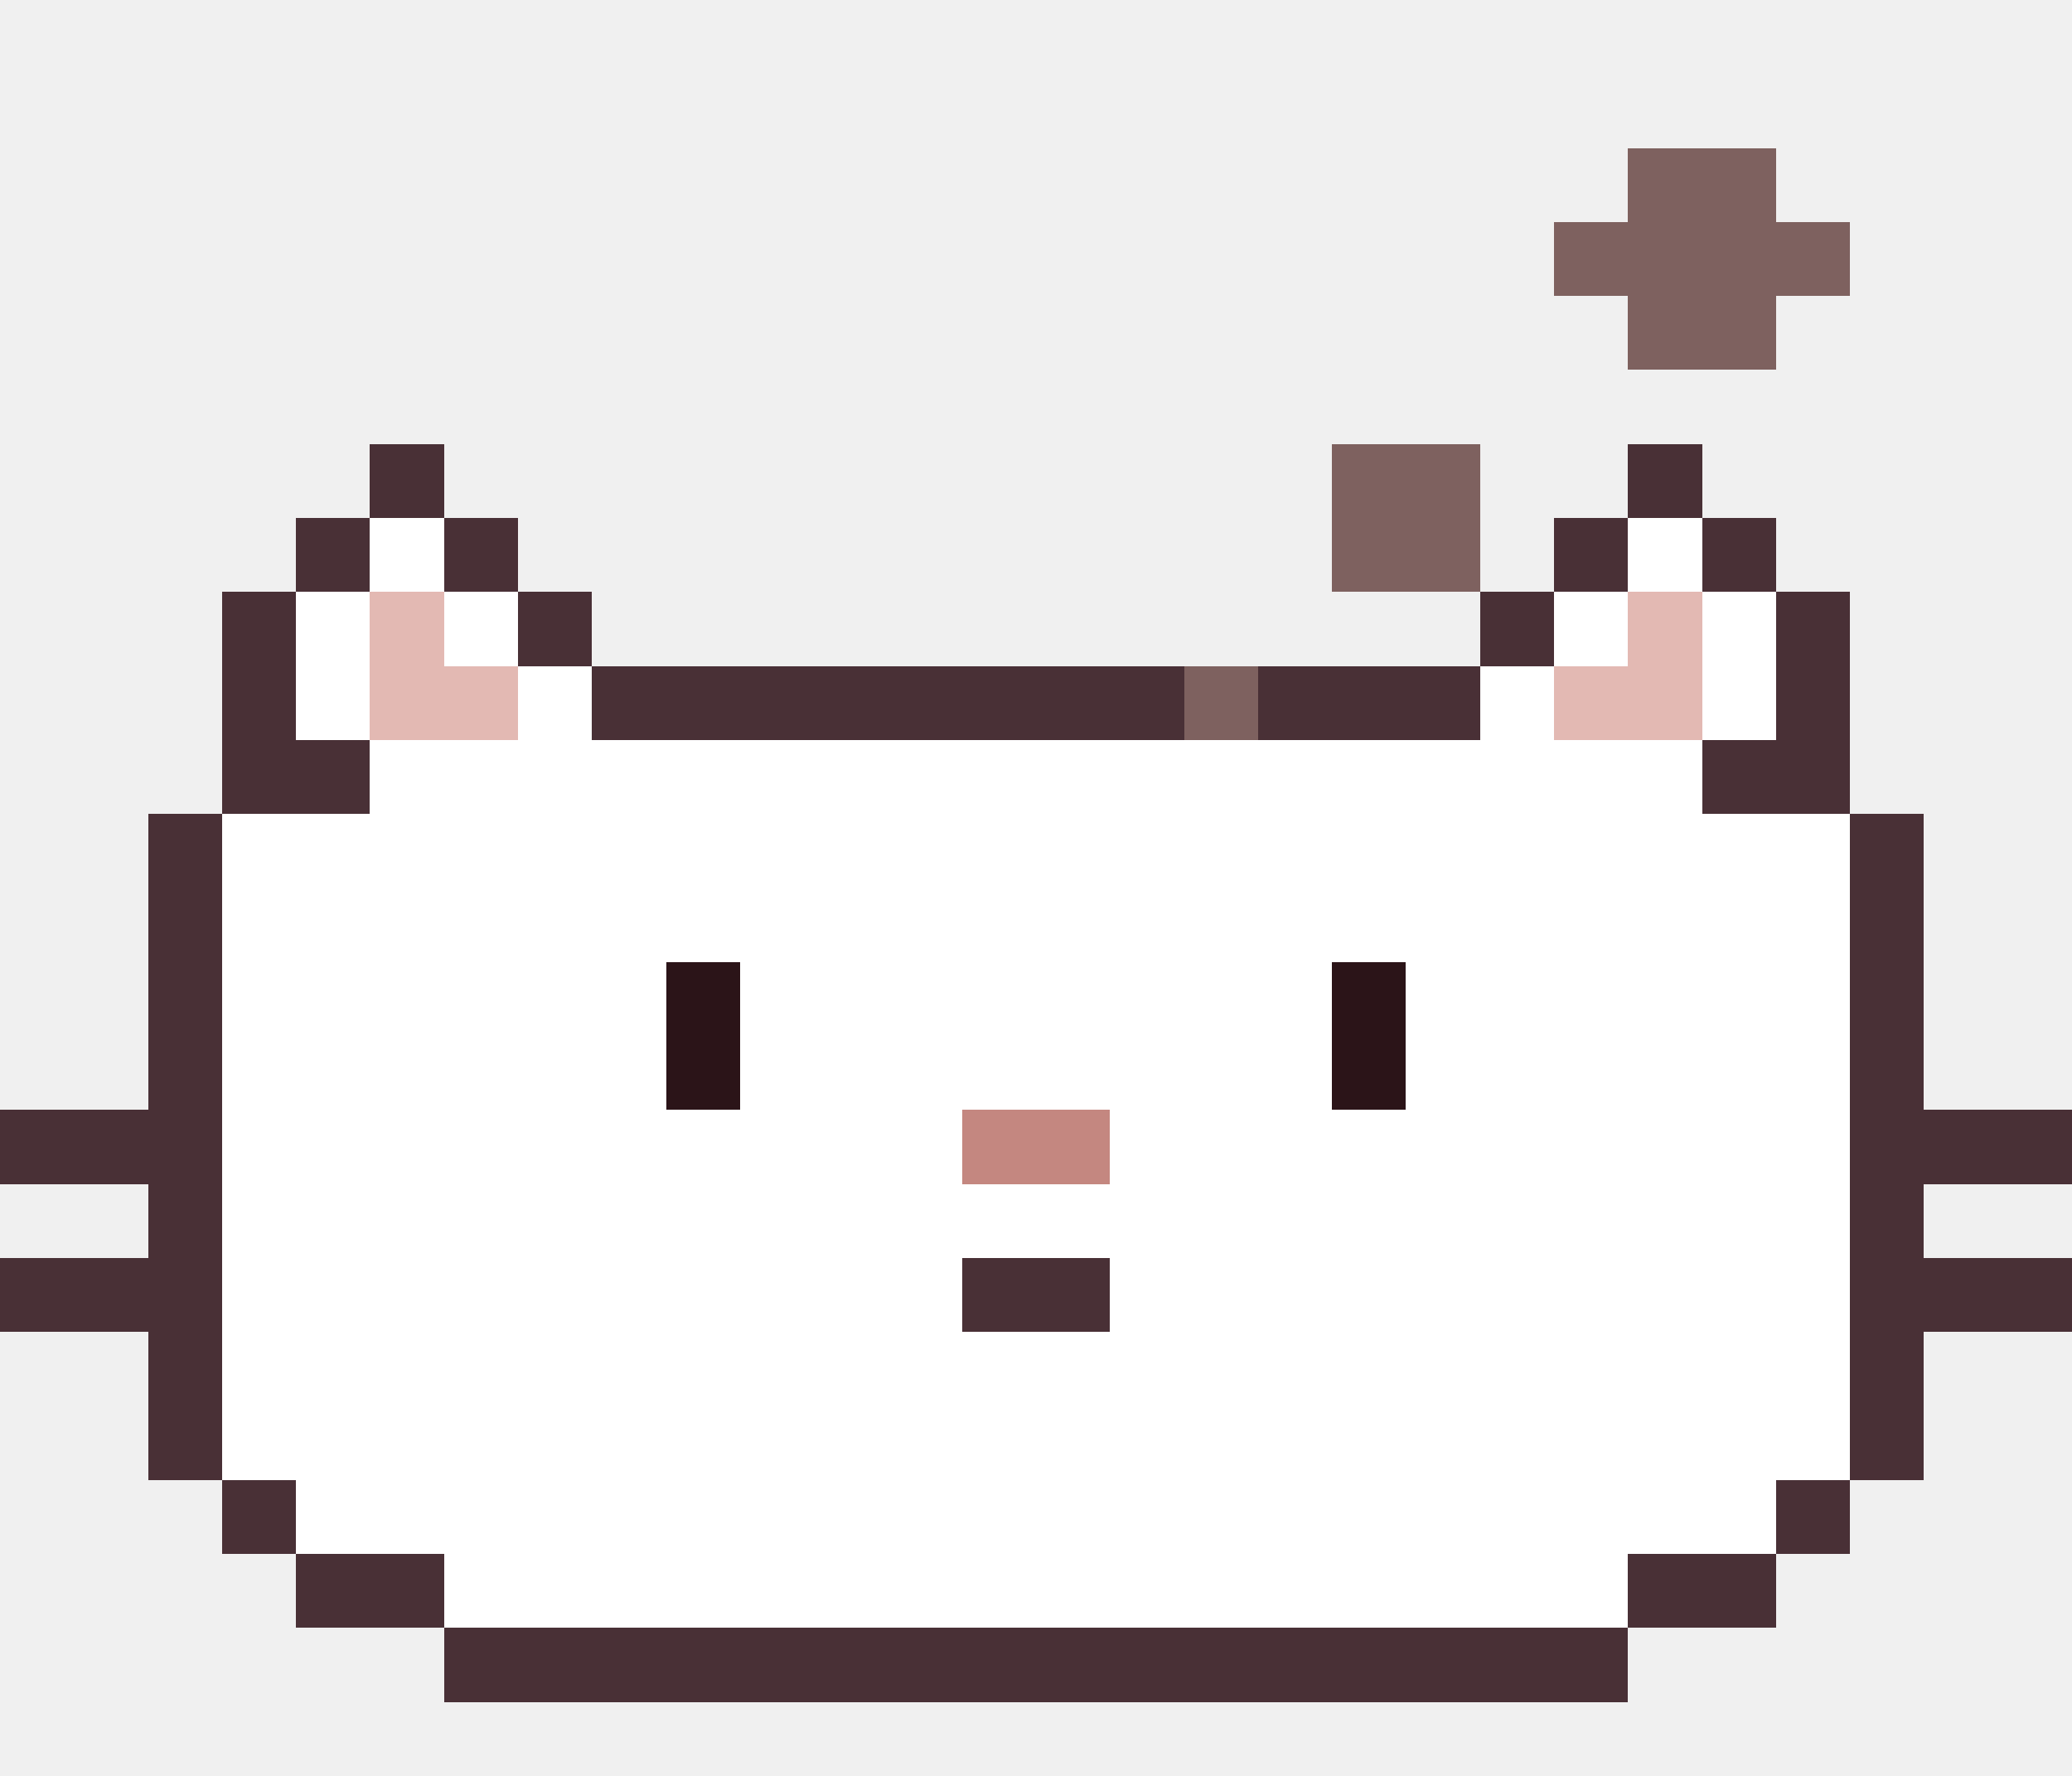
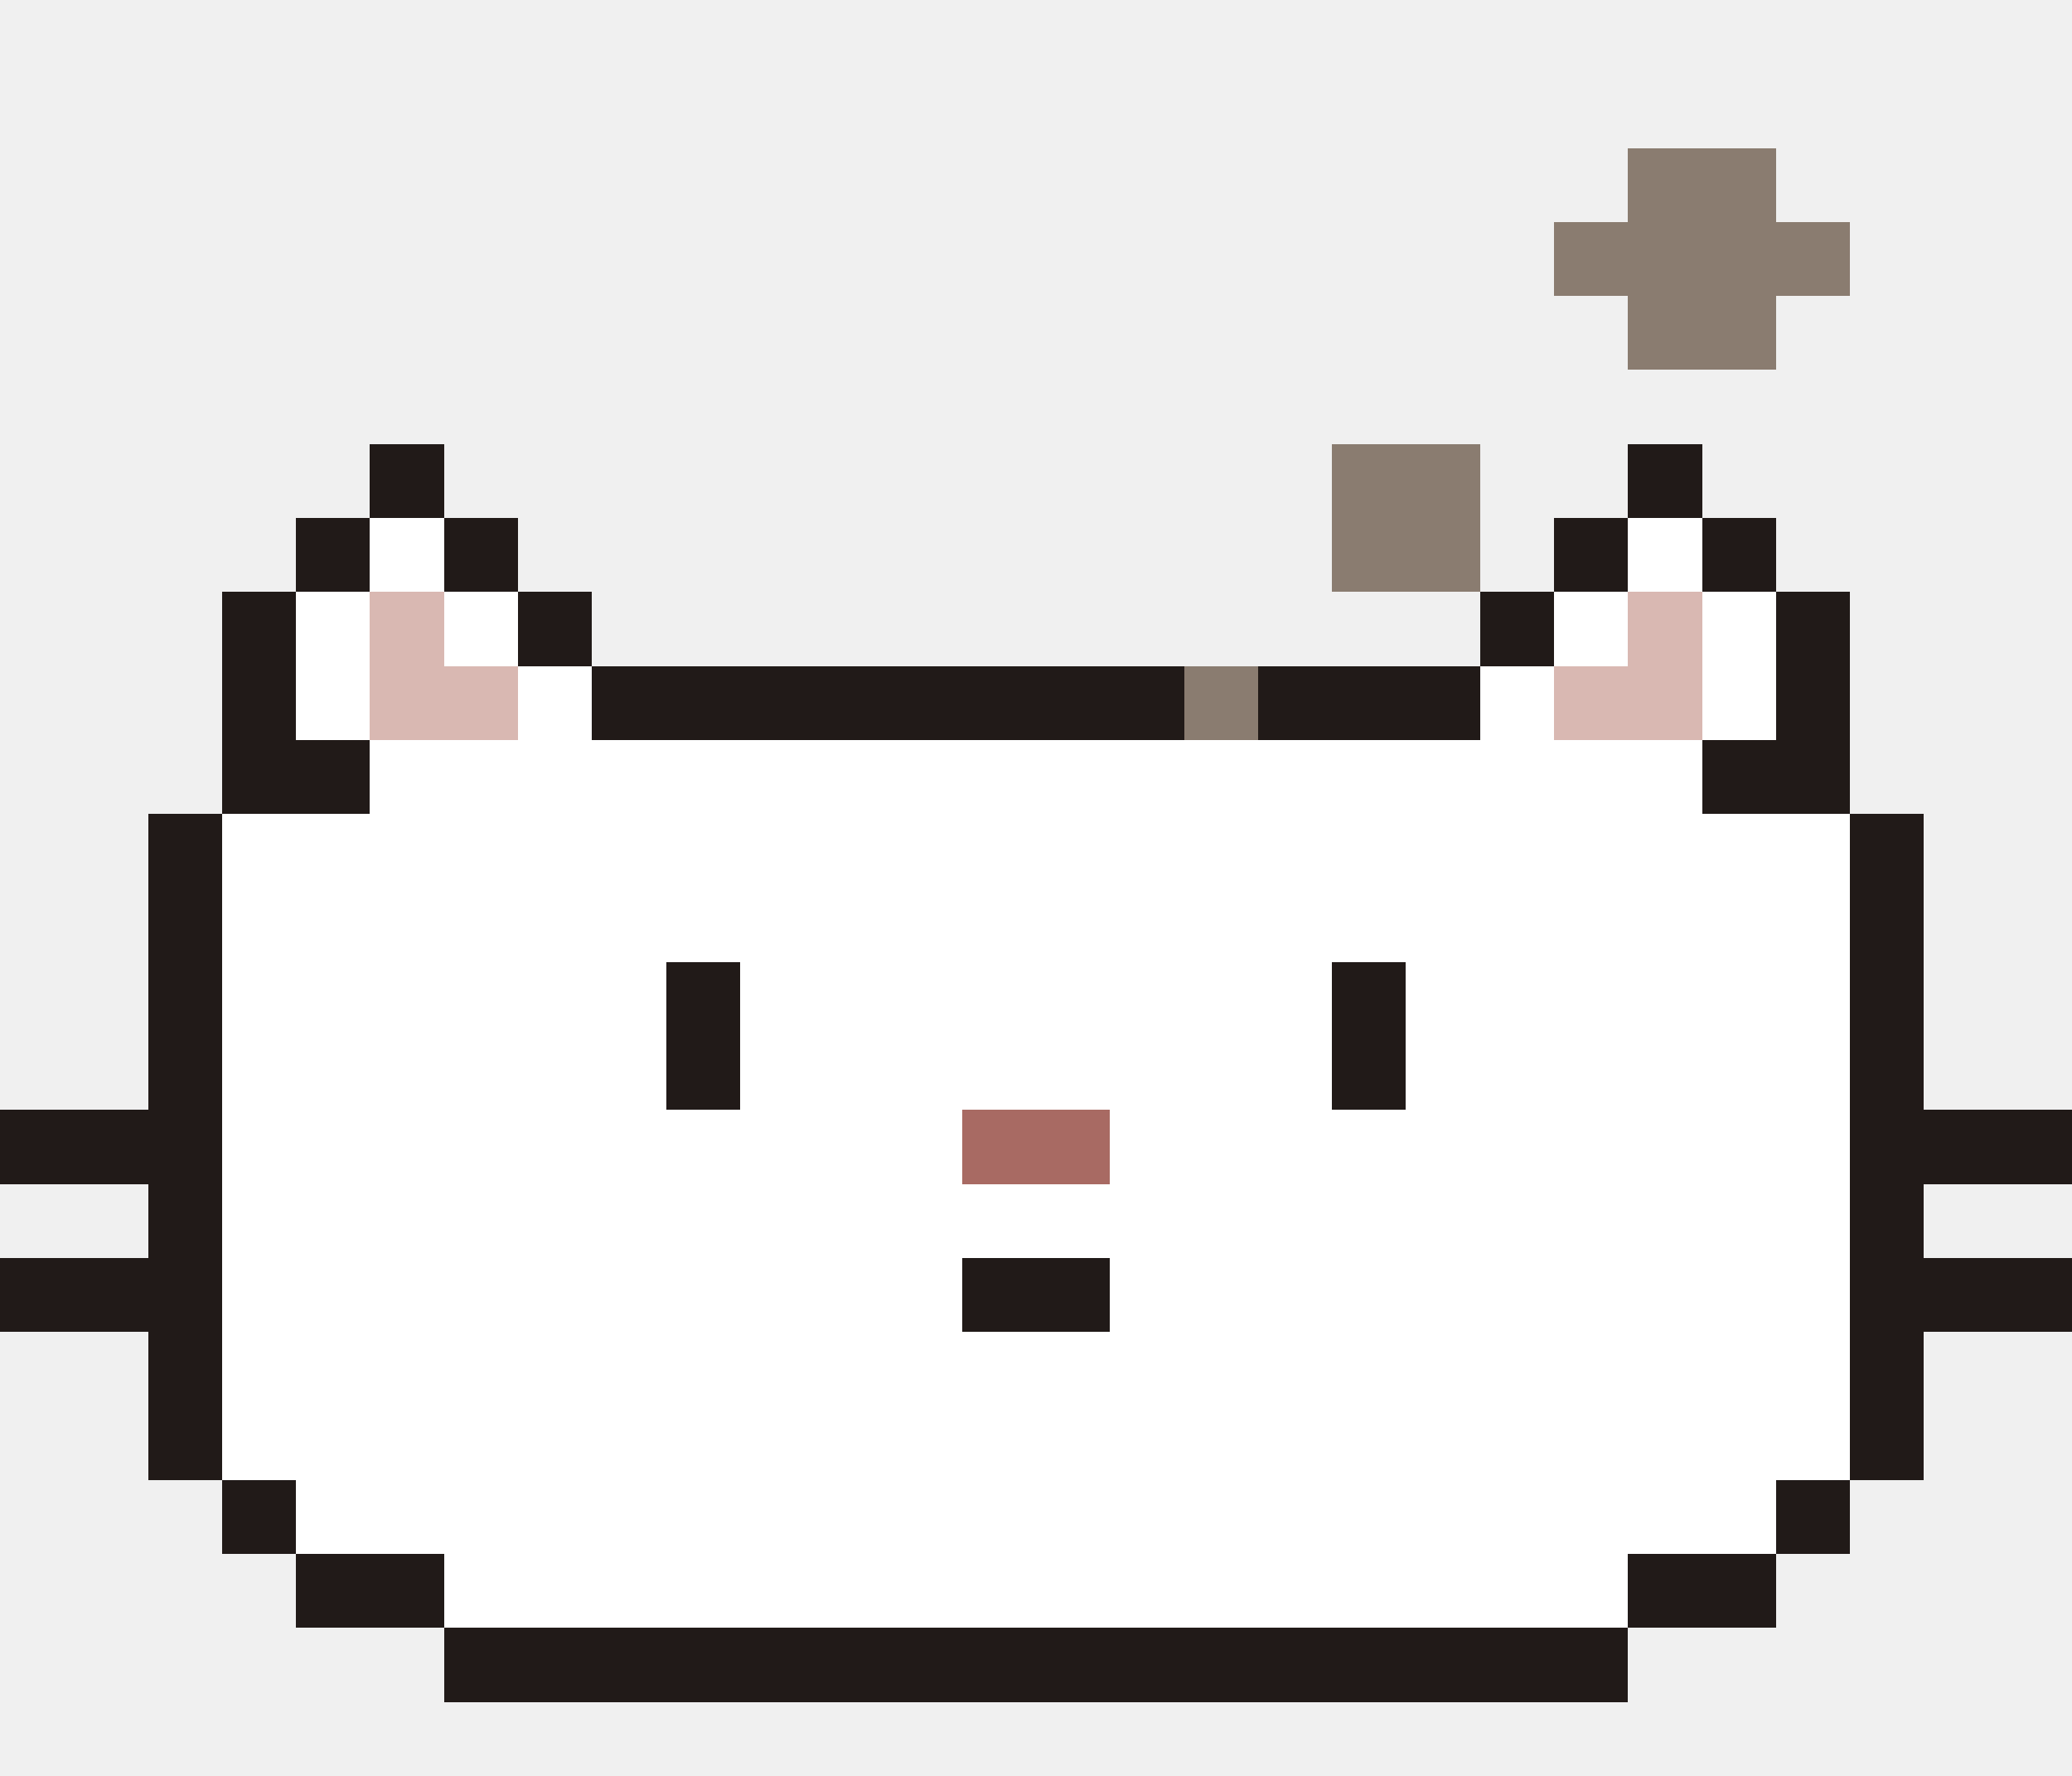
<svg xmlns="http://www.w3.org/2000/svg" viewBox="0 0 28 24" width="28" height="24" shape-rendering="crispEdges" role="img" aria-label="Kitty: Pensando">
-   <rect x="22" y="2" width="2" height="1" fill="#7E615F" />
-   <rect x="21" y="3" width="4" height="1" fill="#7E615F" />
-   <rect x="22" y="4" width="2" height="1" fill="#7E615F" />
-   <rect x="5" y="6" width="1" height="1" fill="#493036" />
-   <rect x="18" y="6" width="2" height="1" fill="#7E615F" />
-   <rect x="22" y="6" width="1" height="1" fill="#493036" />
-   <rect x="4" y="7" width="1" height="1" fill="#493036" />
+   <rect x="22" y="2" width="2" height="1" fill="#8A7C70" />
+   <rect x="21" y="3" width="4" height="1" fill="#8A7C70" />
+   <rect x="22" y="4" width="2" height="1" fill="#8A7C70" />
+   <rect x="5" y="6" width="1" height="1" fill="#211A18" />
+   <rect x="18" y="6" width="2" height="1" fill="#8A7C70" />
+   <rect x="22" y="6" width="1" height="1" fill="#211A18" />
+   <rect x="4" y="7" width="1" height="1" fill="#211A18" />
  <rect x="5" y="7" width="1" height="1" fill="#FFFFFF" />
-   <rect x="6" y="7" width="1" height="1" fill="#493036" />
-   <rect x="18" y="7" width="2" height="1" fill="#7E615F" />
-   <rect x="21" y="7" width="1" height="1" fill="#493036" />
+   <rect x="6" y="7" width="1" height="1" fill="#211A18" />
+   <rect x="18" y="7" width="2" height="1" fill="#8A7C70" />
+   <rect x="21" y="7" width="1" height="1" fill="#211A18" />
  <rect x="22" y="7" width="1" height="1" fill="#FFFFFF" />
-   <rect x="23" y="7" width="1" height="1" fill="#493036" />
-   <rect x="3" y="8" width="1" height="1" fill="#493036" />
+   <rect x="23" y="7" width="1" height="1" fill="#211A18" />
+   <rect x="3" y="8" width="1" height="1" fill="#211A18" />
  <rect x="4" y="8" width="1" height="1" fill="#FFFFFF" />
-   <rect x="5" y="8" width="1" height="1" fill="#E3B9B3" />
+   <rect x="5" y="8" width="1" height="1" fill="#D9B8B2" />
  <rect x="6" y="8" width="1" height="1" fill="#FFFFFF" />
-   <rect x="7" y="8" width="1" height="1" fill="#493036" />
-   <rect x="20" y="8" width="1" height="1" fill="#493036" />
+   <rect x="7" y="8" width="1" height="1" fill="#211A18" />
+   <rect x="20" y="8" width="1" height="1" fill="#211A18" />
  <rect x="21" y="8" width="1" height="1" fill="#FFFFFF" />
-   <rect x="22" y="8" width="1" height="1" fill="#E3B9B3" />
+   <rect x="22" y="8" width="1" height="1" fill="#D9B8B2" />
  <rect x="23" y="8" width="1" height="1" fill="#FFFFFF" />
-   <rect x="24" y="8" width="1" height="1" fill="#493036" />
-   <rect x="3" y="9" width="1" height="1" fill="#493036" />
+   <rect x="24" y="8" width="1" height="1" fill="#211A18" />
+   <rect x="3" y="9" width="1" height="1" fill="#211A18" />
  <rect x="4" y="9" width="1" height="1" fill="#FFFFFF" />
-   <rect x="5" y="9" width="2" height="1" fill="#E3B9B3" />
+   <rect x="5" y="9" width="2" height="1" fill="#D9B8B2" />
  <rect x="7" y="9" width="1" height="1" fill="#FFFFFF" />
-   <rect x="8" y="9" width="8" height="1" fill="#493036" />
-   <rect x="16" y="9" width="1" height="1" fill="#7E615F" />
-   <rect x="17" y="9" width="3" height="1" fill="#493036" />
+   <rect x="8" y="9" width="8" height="1" fill="#211A18" />
+   <rect x="16" y="9" width="1" height="1" fill="#8A7C70" />
+   <rect x="17" y="9" width="3" height="1" fill="#211A18" />
  <rect x="20" y="9" width="1" height="1" fill="#FFFFFF" />
-   <rect x="21" y="9" width="2" height="1" fill="#E3B9B3" />
+   <rect x="21" y="9" width="2" height="1" fill="#D9B8B2" />
  <rect x="23" y="9" width="1" height="1" fill="#FFFFFF" />
-   <rect x="24" y="9" width="1" height="1" fill="#493036" />
-   <rect x="3" y="10" width="2" height="1" fill="#493036" />
+   <rect x="24" y="9" width="1" height="1" fill="#211A18" />
+   <rect x="3" y="10" width="2" height="1" fill="#211A18" />
  <rect x="5" y="10" width="18" height="1" fill="#FFFFFF" />
-   <rect x="23" y="10" width="2" height="1" fill="#493036" />
-   <rect x="2" y="11" width="1" height="1" fill="#493036" />
+   <rect x="23" y="10" width="2" height="1" fill="#211A18" />
+   <rect x="2" y="11" width="1" height="1" fill="#211A18" />
  <rect x="3" y="11" width="22" height="1" fill="#FFFFFF" />
-   <rect x="25" y="11" width="1" height="1" fill="#493036" />
-   <rect x="2" y="12" width="1" height="1" fill="#493036" />
+   <rect x="25" y="11" width="1" height="1" fill="#211A18" />
+   <rect x="2" y="12" width="1" height="1" fill="#211A18" />
  <rect x="3" y="12" width="22" height="1" fill="#FFFFFF" />
-   <rect x="25" y="12" width="1" height="1" fill="#493036" />
-   <rect x="2" y="13" width="1" height="1" fill="#493036" />
+   <rect x="25" y="12" width="1" height="1" fill="#211A18" />
+   <rect x="2" y="13" width="1" height="1" fill="#211A18" />
  <rect x="3" y="13" width="6" height="1" fill="#FFFFFF" />
-   <rect x="9" y="13" width="1" height="1" fill="#2B1418" />
+   <rect x="9" y="13" width="1" height="1" fill="#211A18" />
  <rect x="10" y="13" width="8" height="1" fill="#FFFFFF" />
-   <rect x="18" y="13" width="1" height="1" fill="#2B1418" />
+   <rect x="18" y="13" width="1" height="1" fill="#211A18" />
  <rect x="19" y="13" width="6" height="1" fill="#FFFFFF" />
-   <rect x="25" y="13" width="1" height="1" fill="#493036" />
-   <rect x="2" y="14" width="1" height="1" fill="#493036" />
+   <rect x="25" y="13" width="1" height="1" fill="#211A18" />
+   <rect x="2" y="14" width="1" height="1" fill="#211A18" />
  <rect x="3" y="14" width="6" height="1" fill="#FFFFFF" />
-   <rect x="9" y="14" width="1" height="1" fill="#2B1418" />
+   <rect x="9" y="14" width="1" height="1" fill="#211A18" />
  <rect x="10" y="14" width="8" height="1" fill="#FFFFFF" />
-   <rect x="18" y="14" width="1" height="1" fill="#2B1418" />
+   <rect x="18" y="14" width="1" height="1" fill="#211A18" />
  <rect x="19" y="14" width="6" height="1" fill="#FFFFFF" />
-   <rect x="25" y="14" width="1" height="1" fill="#493036" />
-   <rect x="0" y="15" width="3" height="1" fill="#493036" />
+   <rect x="25" y="14" width="1" height="1" fill="#211A18" />
+   <rect x="0" y="15" width="3" height="1" fill="#211A18" />
  <rect x="3" y="15" width="10" height="1" fill="#FFFFFF" />
-   <rect x="13" y="15" width="2" height="1" fill="#C48780" />
+   <rect x="13" y="15" width="2" height="1" fill="#A86A63" />
  <rect x="15" y="15" width="10" height="1" fill="#FFFFFF" />
-   <rect x="25" y="15" width="3" height="1" fill="#493036" />
-   <rect x="2" y="16" width="1" height="1" fill="#493036" />
+   <rect x="25" y="15" width="3" height="1" fill="#211A18" />
+   <rect x="2" y="16" width="1" height="1" fill="#211A18" />
  <rect x="3" y="16" width="22" height="1" fill="#FFFFFF" />
-   <rect x="25" y="16" width="1" height="1" fill="#493036" />
-   <rect x="0" y="17" width="3" height="1" fill="#493036" />
+   <rect x="25" y="16" width="1" height="1" fill="#211A18" />
+   <rect x="0" y="17" width="3" height="1" fill="#211A18" />
  <rect x="3" y="17" width="10" height="1" fill="#FFFFFF" />
-   <rect x="13" y="17" width="2" height="1" fill="#493036" />
+   <rect x="13" y="17" width="2" height="1" fill="#211A18" />
  <rect x="15" y="17" width="10" height="1" fill="#FFFFFF" />
-   <rect x="25" y="17" width="3" height="1" fill="#493036" />
-   <rect x="2" y="18" width="1" height="1" fill="#493036" />
+   <rect x="25" y="17" width="3" height="1" fill="#211A18" />
+   <rect x="2" y="18" width="1" height="1" fill="#211A18" />
  <rect x="3" y="18" width="22" height="1" fill="#FFFFFF" />
-   <rect x="25" y="18" width="1" height="1" fill="#493036" />
-   <rect x="2" y="19" width="1" height="1" fill="#493036" />
+   <rect x="25" y="18" width="1" height="1" fill="#211A18" />
+   <rect x="2" y="19" width="1" height="1" fill="#211A18" />
  <rect x="3" y="19" width="22" height="1" fill="#FFFFFF" />
-   <rect x="25" y="19" width="1" height="1" fill="#493036" />
-   <rect x="3" y="20" width="1" height="1" fill="#493036" />
+   <rect x="25" y="19" width="1" height="1" fill="#211A18" />
+   <rect x="3" y="20" width="1" height="1" fill="#211A18" />
  <rect x="4" y="20" width="20" height="1" fill="#FFFFFF" />
-   <rect x="24" y="20" width="1" height="1" fill="#493036" />
-   <rect x="4" y="21" width="2" height="1" fill="#493036" />
+   <rect x="24" y="20" width="1" height="1" fill="#211A18" />
+   <rect x="4" y="21" width="2" height="1" fill="#211A18" />
  <rect x="6" y="21" width="16" height="1" fill="#FFFFFF" />
-   <rect x="22" y="21" width="2" height="1" fill="#493036" />
-   <rect x="6" y="22" width="16" height="1" fill="#493036" />
+   <rect x="22" y="21" width="2" height="1" fill="#211A18" />
+   <rect x="6" y="22" width="16" height="1" fill="#211A18" />
</svg>
